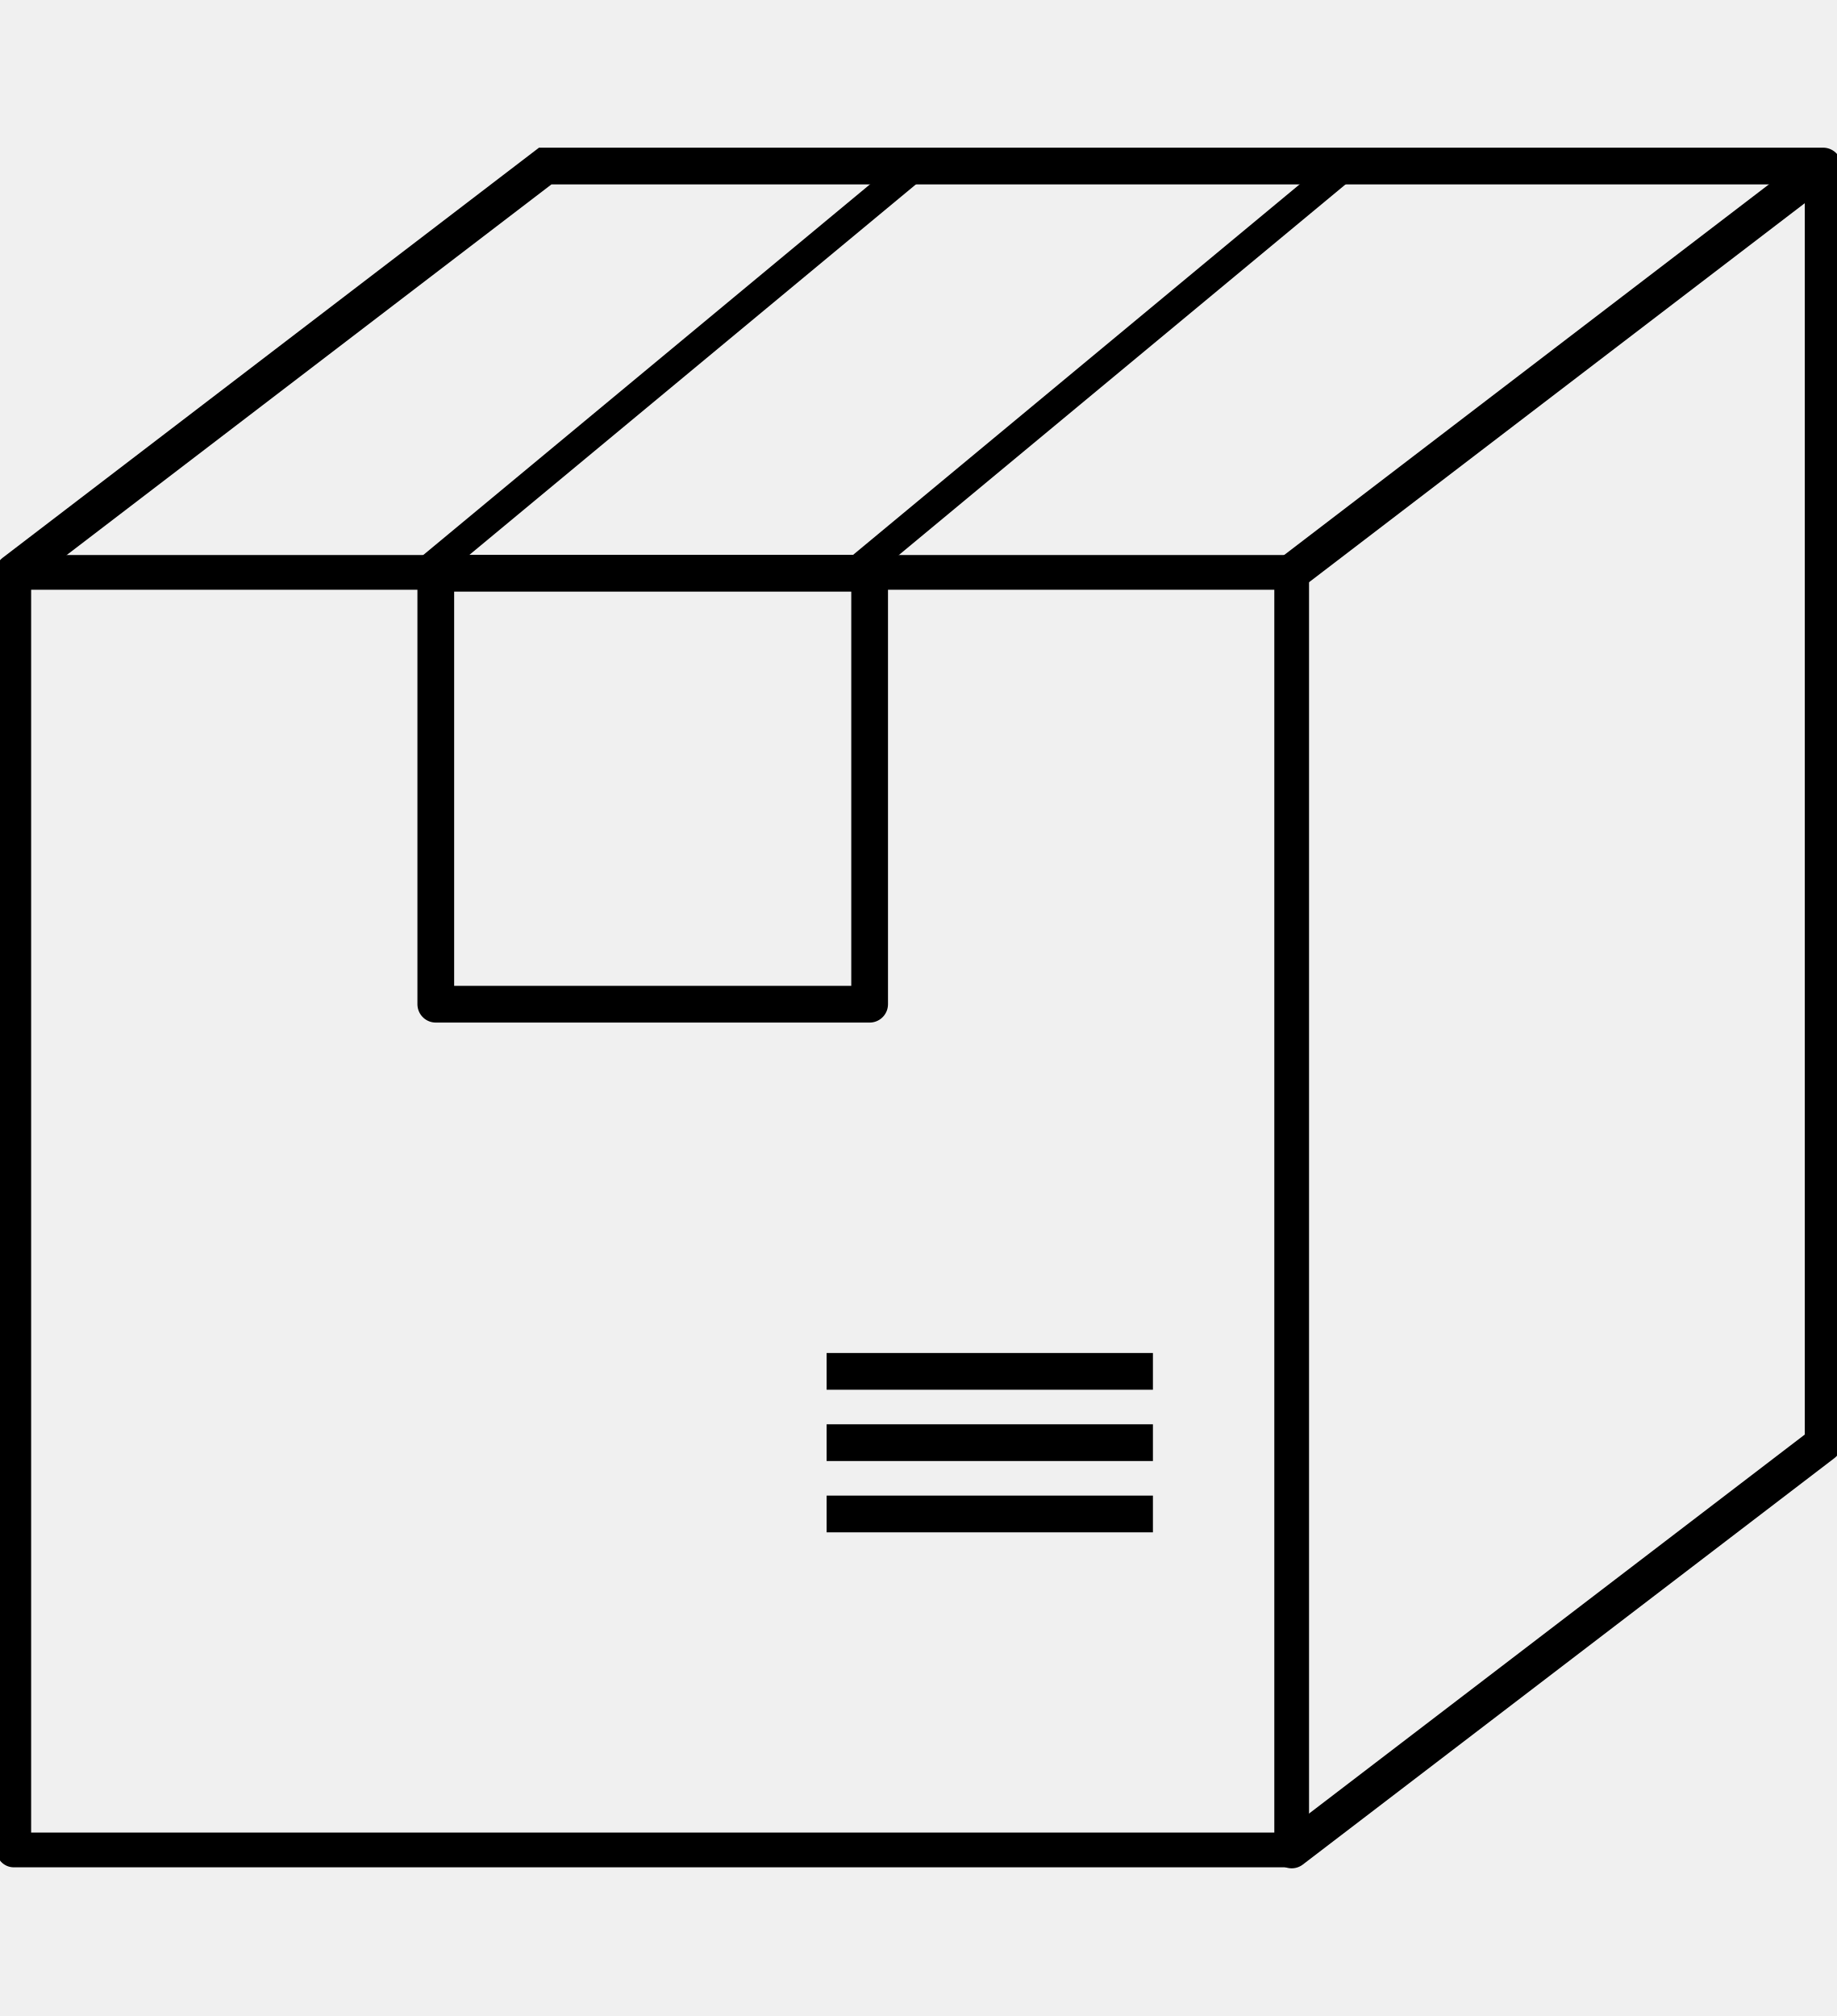
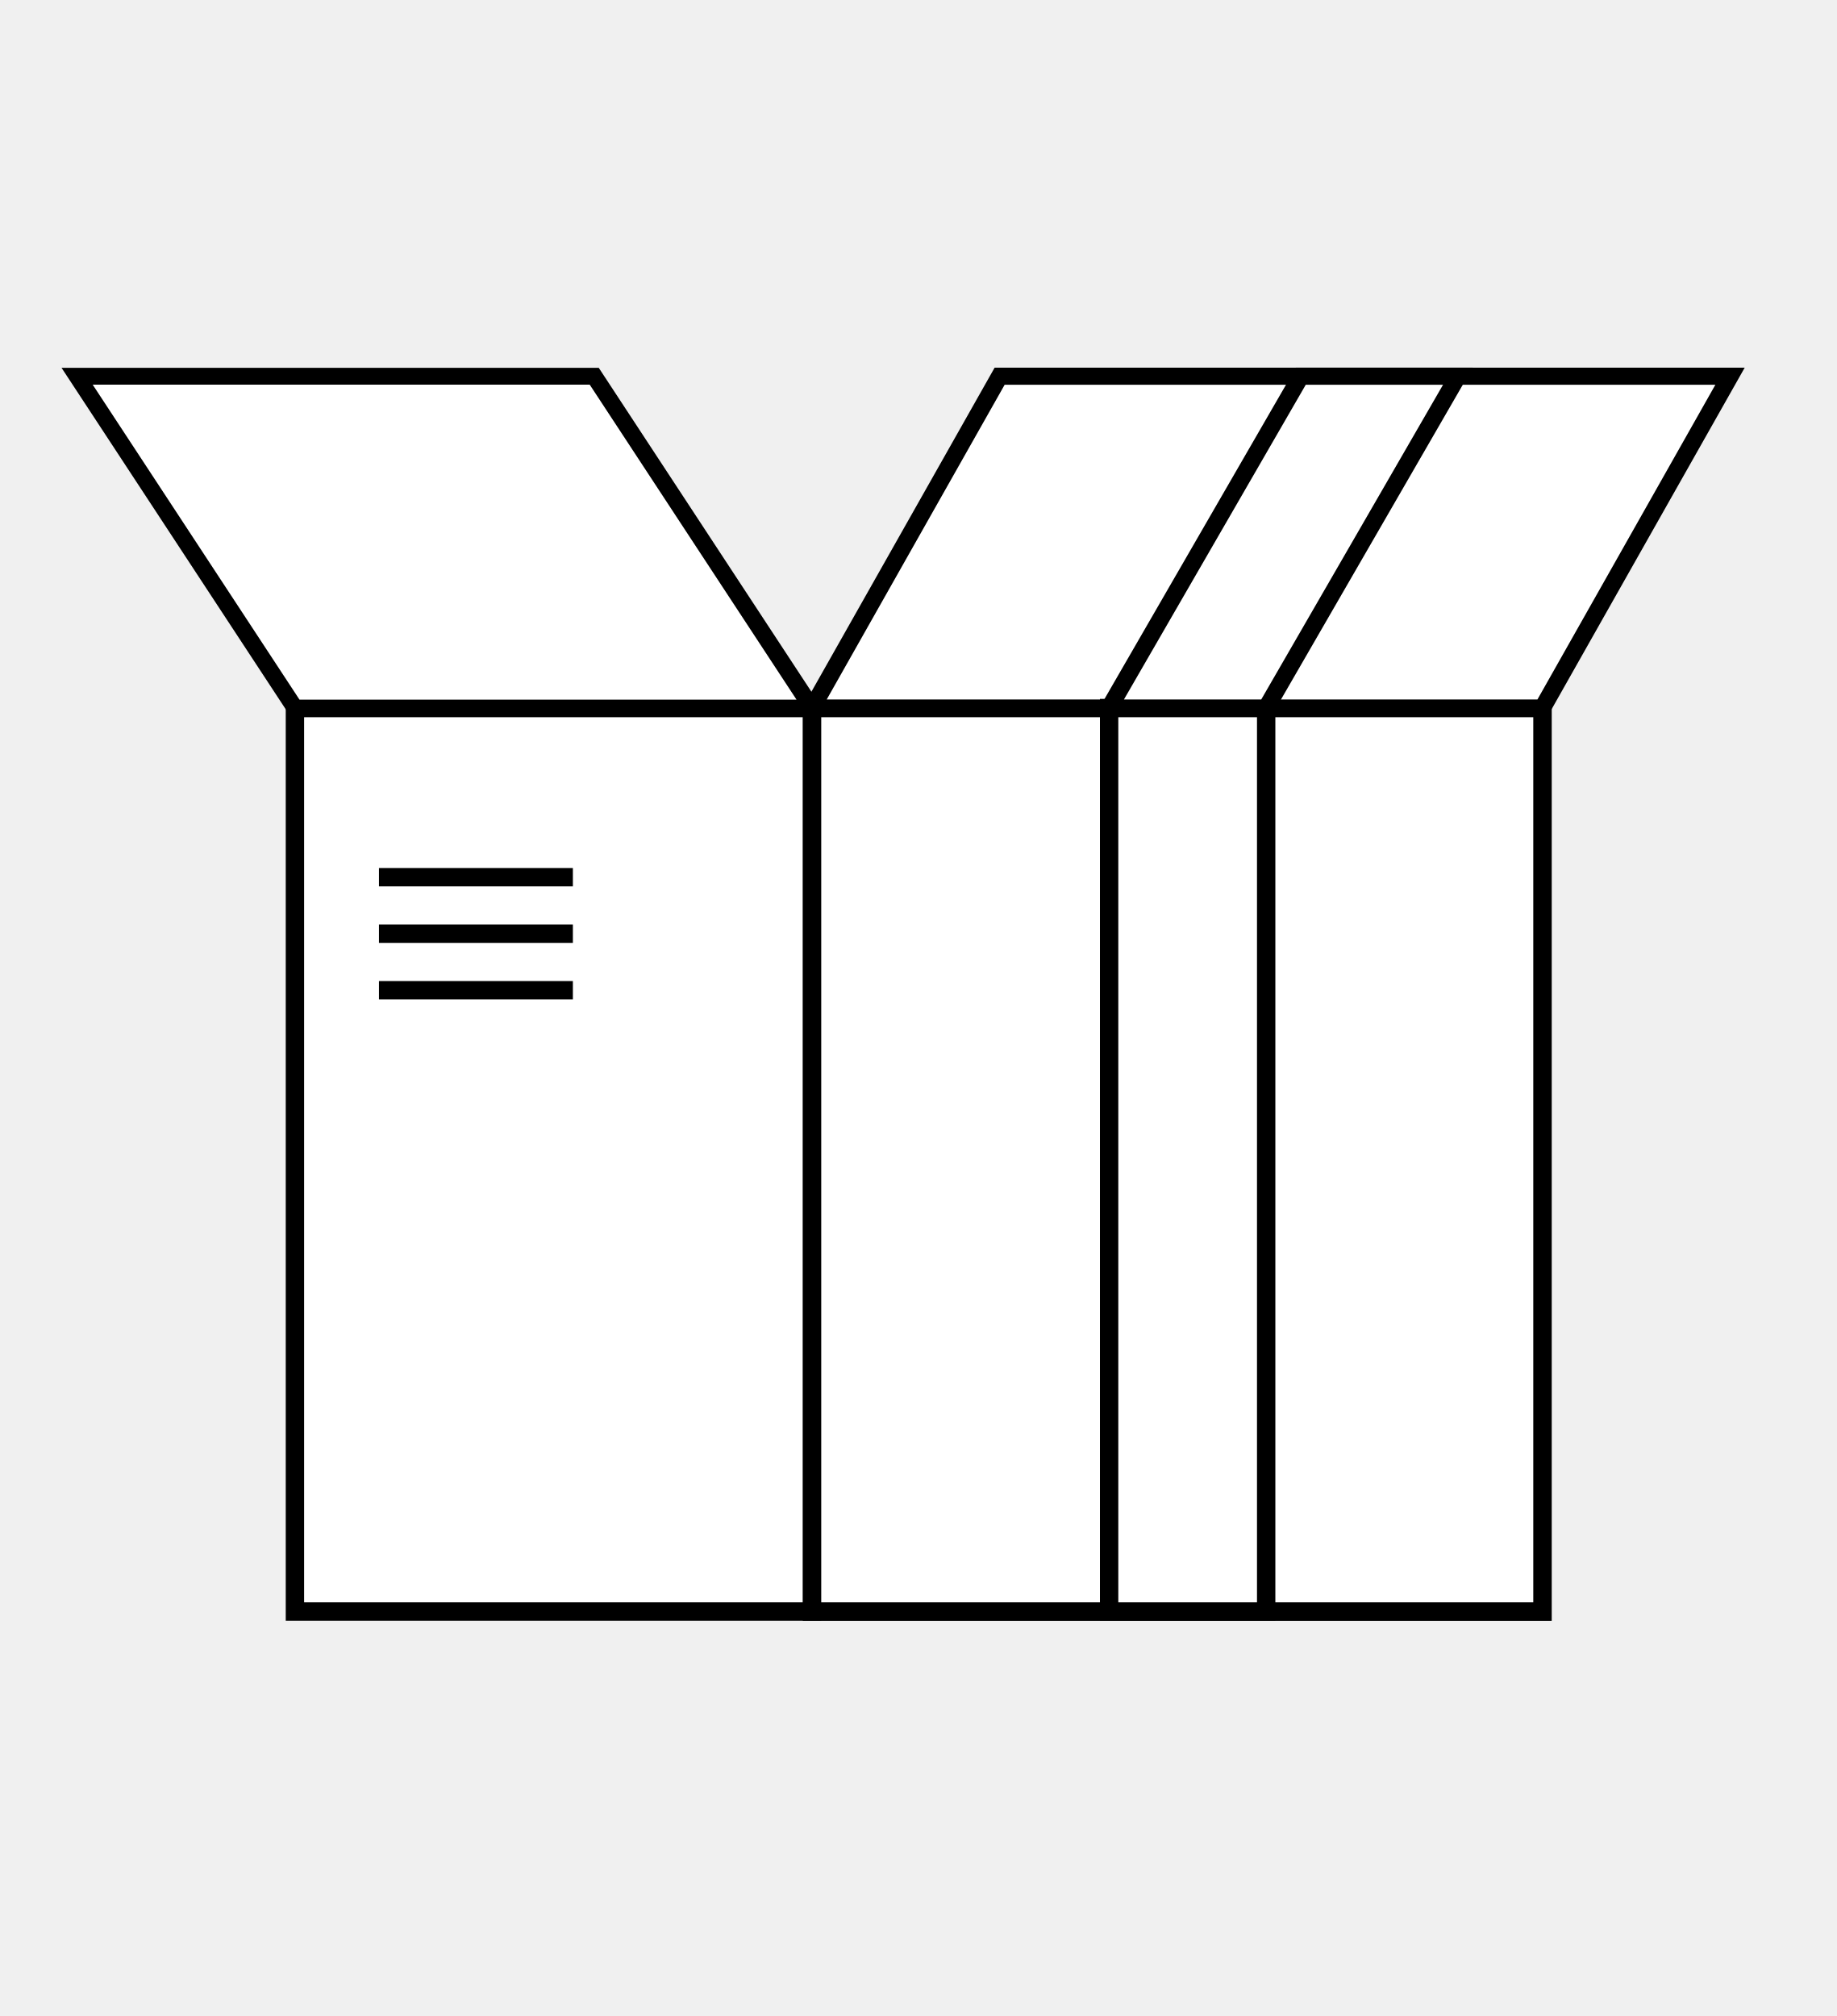
- <svg xmlns="http://www.w3.org/2000/svg" width="200" height="219.5" viewBox="0 0 52.917 58.076" version="1.1" id="svg8">
+ <svg xmlns="http://www.w3.org/2000/svg" id="svg8" version="1.1" viewBox="0 0 52.917 58.076" height="219.5" width="200">
  <defs id="defs2" />
-   <g transform="translate(-41.17188,-49.34419)" id="layer1">
-     <g transform="translate(-0.1322982,4.253979)" id="g850">
-       <rect y="61.579" x="41.701" height="36.804" width="36.813" id="rect839" style="fill:none;stroke:#000000;stroke-width:1;stroke-linecap:round;stroke-linejoin:round" />
-       <path id="path859" d="M 41.701,61.579 57.011,49.873 h 36.813" style="fill:none;stroke:#000000;stroke-width:1.058;stroke-linecap:round;stroke-linejoin:miter;stroke-miterlimit:4;stroke-dasharray:none;stroke-opacity:1" />
-       <path id="path861" d="M 78.514,61.579 93.824,49.873" style="fill:none;stroke:#000000;stroke-width:1.058;stroke-linecap:butt;stroke-linejoin:miter;stroke-miterlimit:4;stroke-dasharray:none;stroke-opacity:1" />
-       <path id="path877" d="M 78.514,98.383 93.824,86.678" style="fill:none;stroke:#000000;stroke-width:1.058;stroke-linecap:round;stroke-linejoin:miter;stroke-miterlimit:4;stroke-dasharray:none;stroke-opacity:1" />
-       <path id="path879" d="m 93.824,49.873 v 36.804" style="fill:none;stroke:#000000;stroke-width:1.058;stroke-linecap:butt;stroke-linejoin:miter;stroke-miterlimit:4;stroke-dasharray:none;stroke-opacity:1" />
-       <rect y="61.604" x="53.858" height="12.415" width="12.498" id="rect881" style="fill:none;stroke:#000000;stroke-width:1.058;stroke-linecap:round;stroke-linejoin:round;stroke-miterlimit:4;stroke-dasharray:none" />
-       <rect transform="matrix(1,0,-0.7695758,0.6385555,0,0)" style="fill:none;stroke:#000000;stroke-width:1.324;stroke-linecap:round;stroke-linejoin:round;stroke-miterlimit:4;stroke-dasharray:none" id="rect898" width="12.377" height="18.37" x="127.77" y="78.103" />
-       <path id="path902" d="m 65.117,84.596 h 9.4" style="fill:none;stroke:#000000;stroke-width:1.058;stroke-linecap:butt;stroke-linejoin:miter;stroke-miterlimit:4;stroke-dasharray:none;stroke-opacity:1" />
-       <path style="fill:none;stroke:#000000;stroke-width:1.058;stroke-linecap:butt;stroke-linejoin:miter;stroke-miterlimit:4;stroke-dasharray:none;stroke-opacity:1" d="m 65.117,86.65 h 9.4" id="path906" />
-       <path id="path908" d="m 65.117,88.704 h 9.4" style="fill:none;stroke:#000000;stroke-width:1.058;stroke-linecap:butt;stroke-linejoin:miter;stroke-miterlimit:4;stroke-dasharray:none;stroke-opacity:1" />
-     </g>
+   <g id="layer1" transform="translate(-41.17188,-49.34419)">
+     <rect ry="0" y="69.741" x="64.565" height="26.027" width="21.041" id="rect841" style="fill:#ffffff;stroke:#000000;stroke-width:0.529;stroke-linecap:round;stroke-miterlimit:4;stroke-dasharray:none" />
+     <rect style="fill:#ffffff;stroke:#000000;stroke-width:0.529;stroke-linecap:round;stroke-miterlimit:4;stroke-dasharray:none" id="rect843" width="14.897" height="26.027" x="49.668" y="69.741" ry="0" />
+     <rect style="fill:#ffffff;stroke:#000000;stroke-width:0.529;stroke-linecap:round;stroke-miterlimit:4;stroke-dasharray:none" id="rect845" width="21.041" height="26.027" x="64.565" y="69.741" ry="0" />
+     <rect transform="matrix(1,0,0.548827,0.835936,0,0)" ry="0" y="71.994" x="3.881" height="11.435" width="14.897" id="rect847" style="fill:#ffffff;stroke:#000000;stroke-width:0.579;stroke-linecap:round;stroke-miterlimit:4;stroke-dasharray:none" />
+     <rect transform="matrix(1,0,-0.4921484,0.8705113,0,0)" ry="0" y="69.134" x="103.993" height="10.981" width="21.041" id="rect849" style="fill:#ffffff;stroke:#000000;stroke-width:0.567;stroke-linecap:round;stroke-miterlimit:4;stroke-dasharray:none" />
+     <rect ry="0" y="69.741" x="73.123" height="26.027" width="4.524" id="rect851" style="fill:#ffffff;stroke:#000000;stroke-width:0.529;stroke-linecap:round;stroke-miterlimit:4;stroke-dasharray:none" />
+     <rect style="fill:#ffffff;stroke:#000000;stroke-width:0.569;stroke-linecap:round;stroke-miterlimit:4;stroke-dasharray:none" id="rect853" width="4.524" height="11.039" x="113.409" y="69.501" ry="0" transform="matrix(1,0,-0.5001973,0.8659115,0,0)" />
+     <path id="path855" d="m 52.089,74.614 h 5.586" style="fill:none;stroke:#000000;stroke-width:0.529;stroke-linecap:butt;stroke-linejoin:miter;stroke-miterlimit:4;stroke-dasharray:none;stroke-opacity:1" />
+     <path style="fill:none;stroke:#000000;stroke-width:0.529;stroke-linecap:butt;stroke-linejoin:miter;stroke-miterlimit:4;stroke-dasharray:none;stroke-opacity:1" d="m 52.089,76.242 h 5.586" id="path857" />
+     <path id="path860" d="m 52.089,77.871 h 5.586" style="fill:none;stroke:#000000;stroke-width:0.529;stroke-linecap:butt;stroke-linejoin:miter;stroke-miterlimit:4;stroke-dasharray:none;stroke-opacity:1" />
  </g>
</svg>
